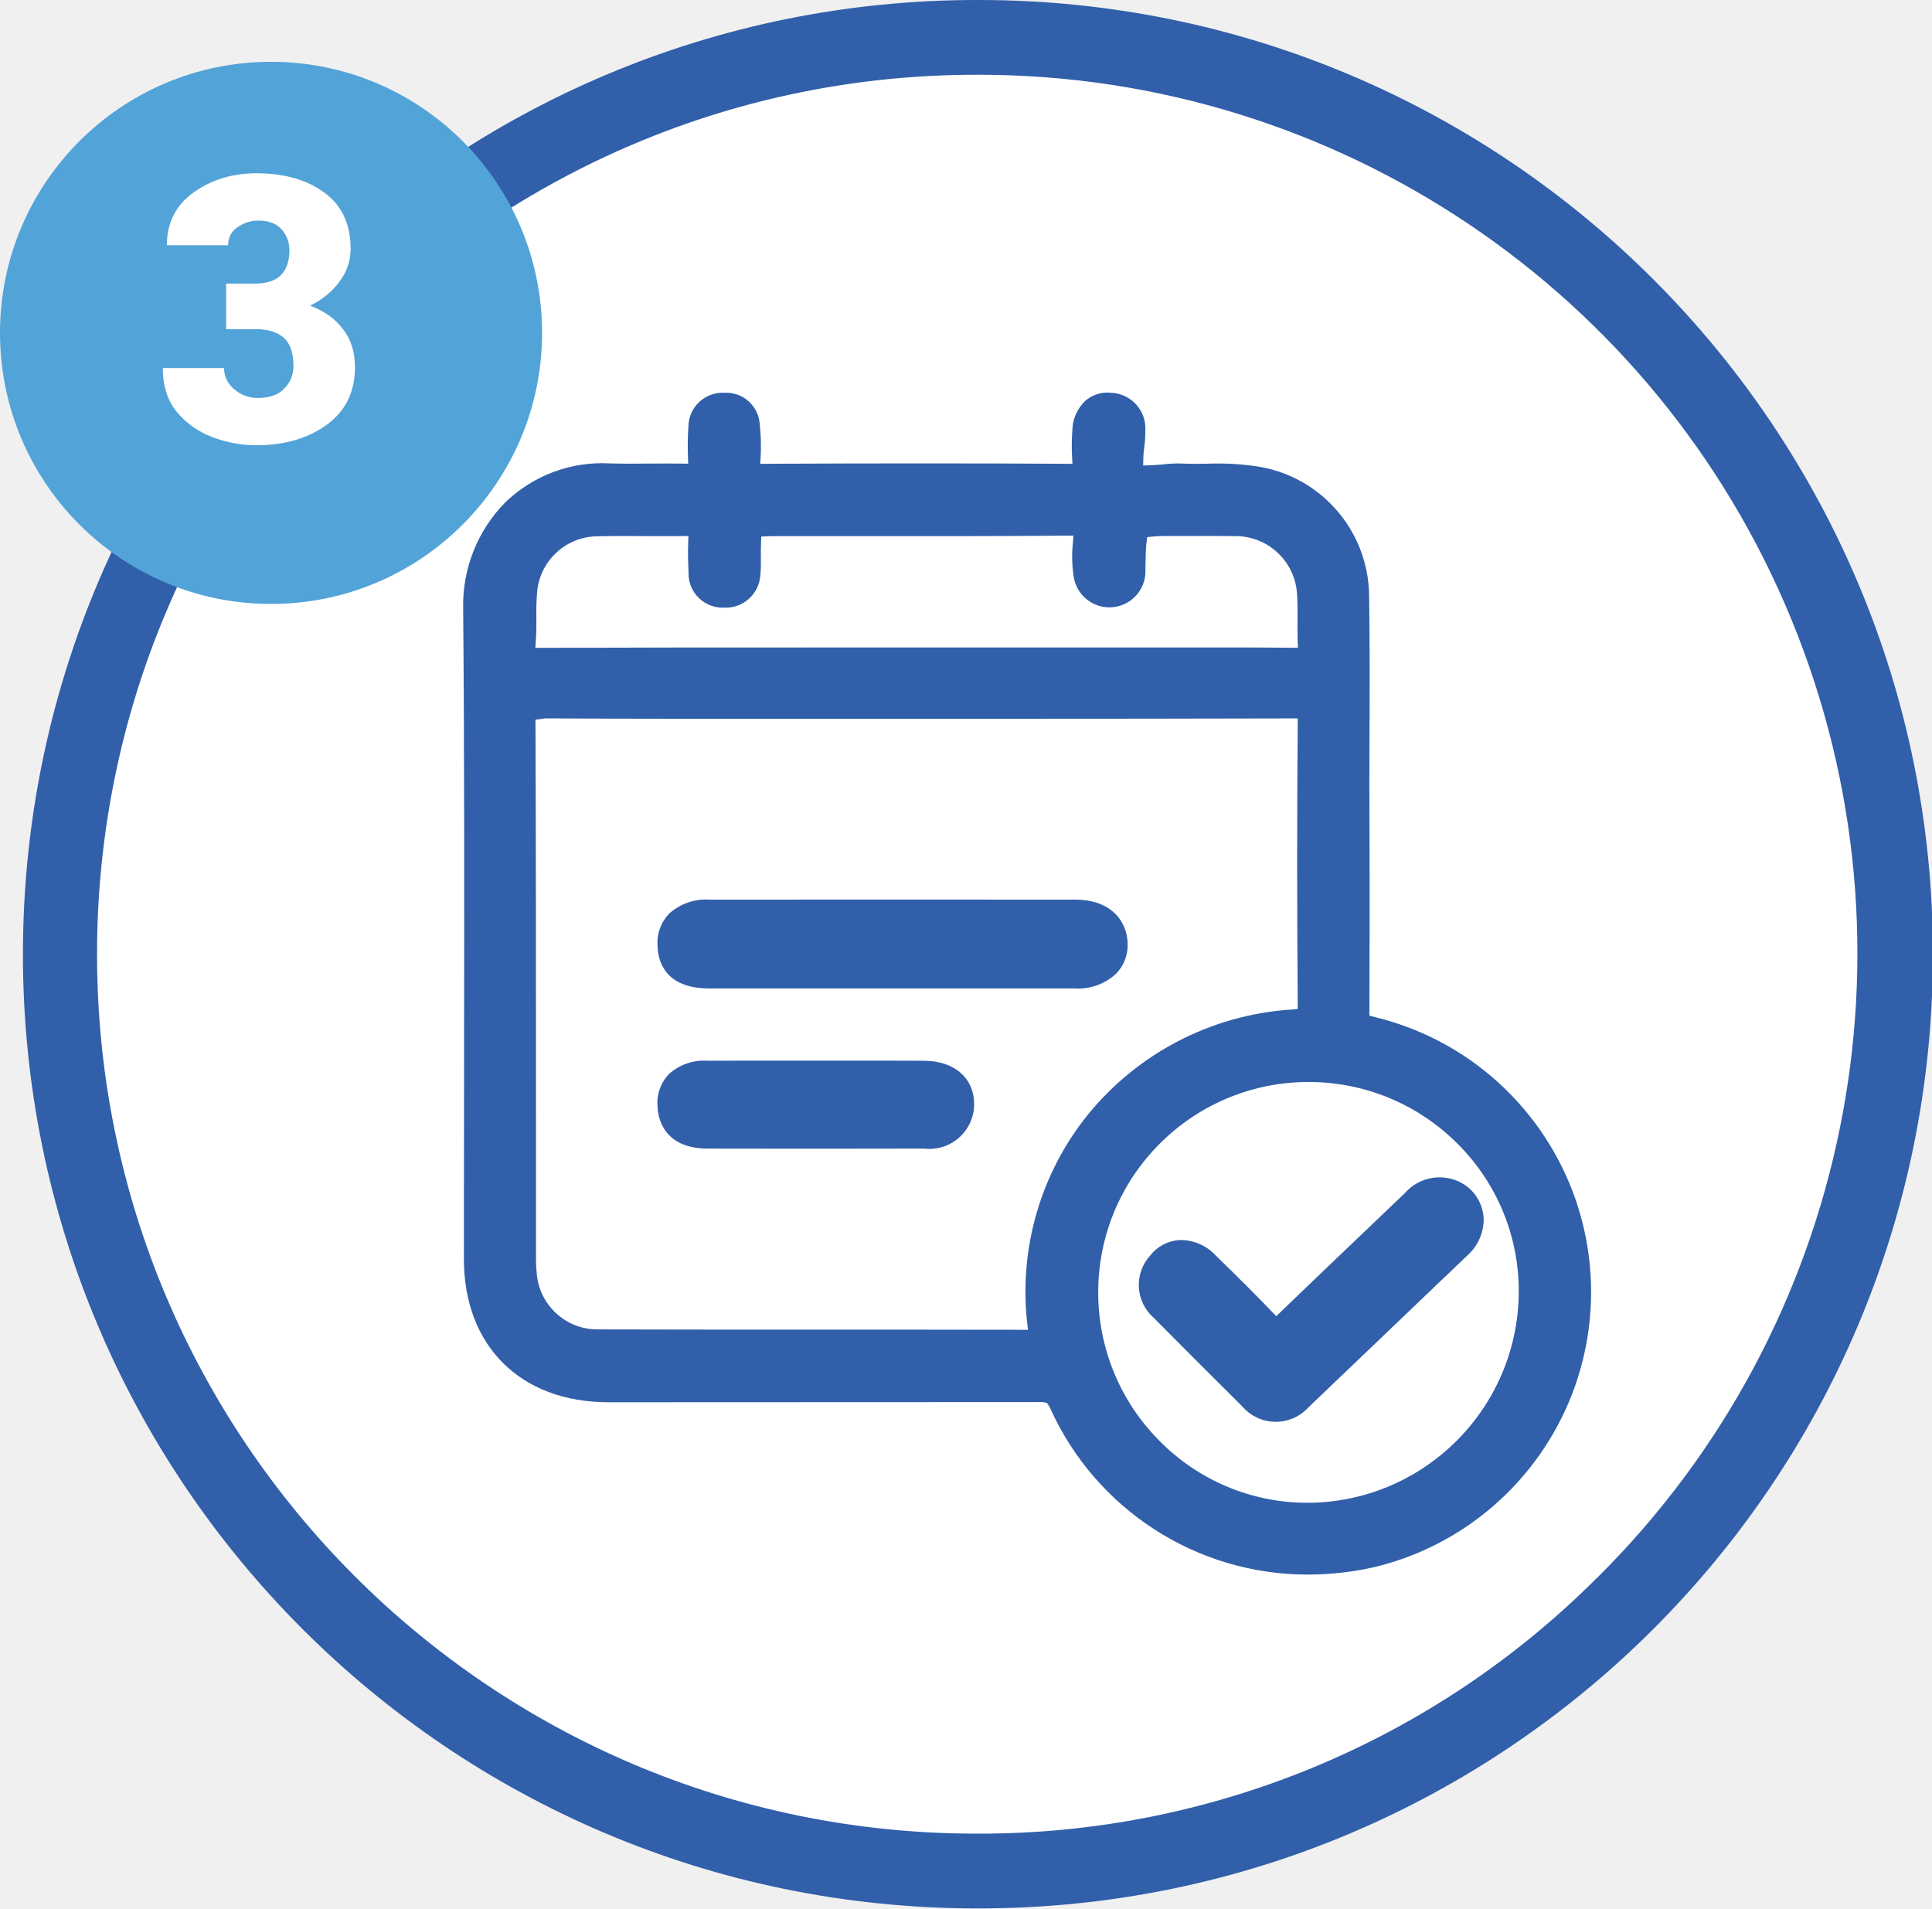
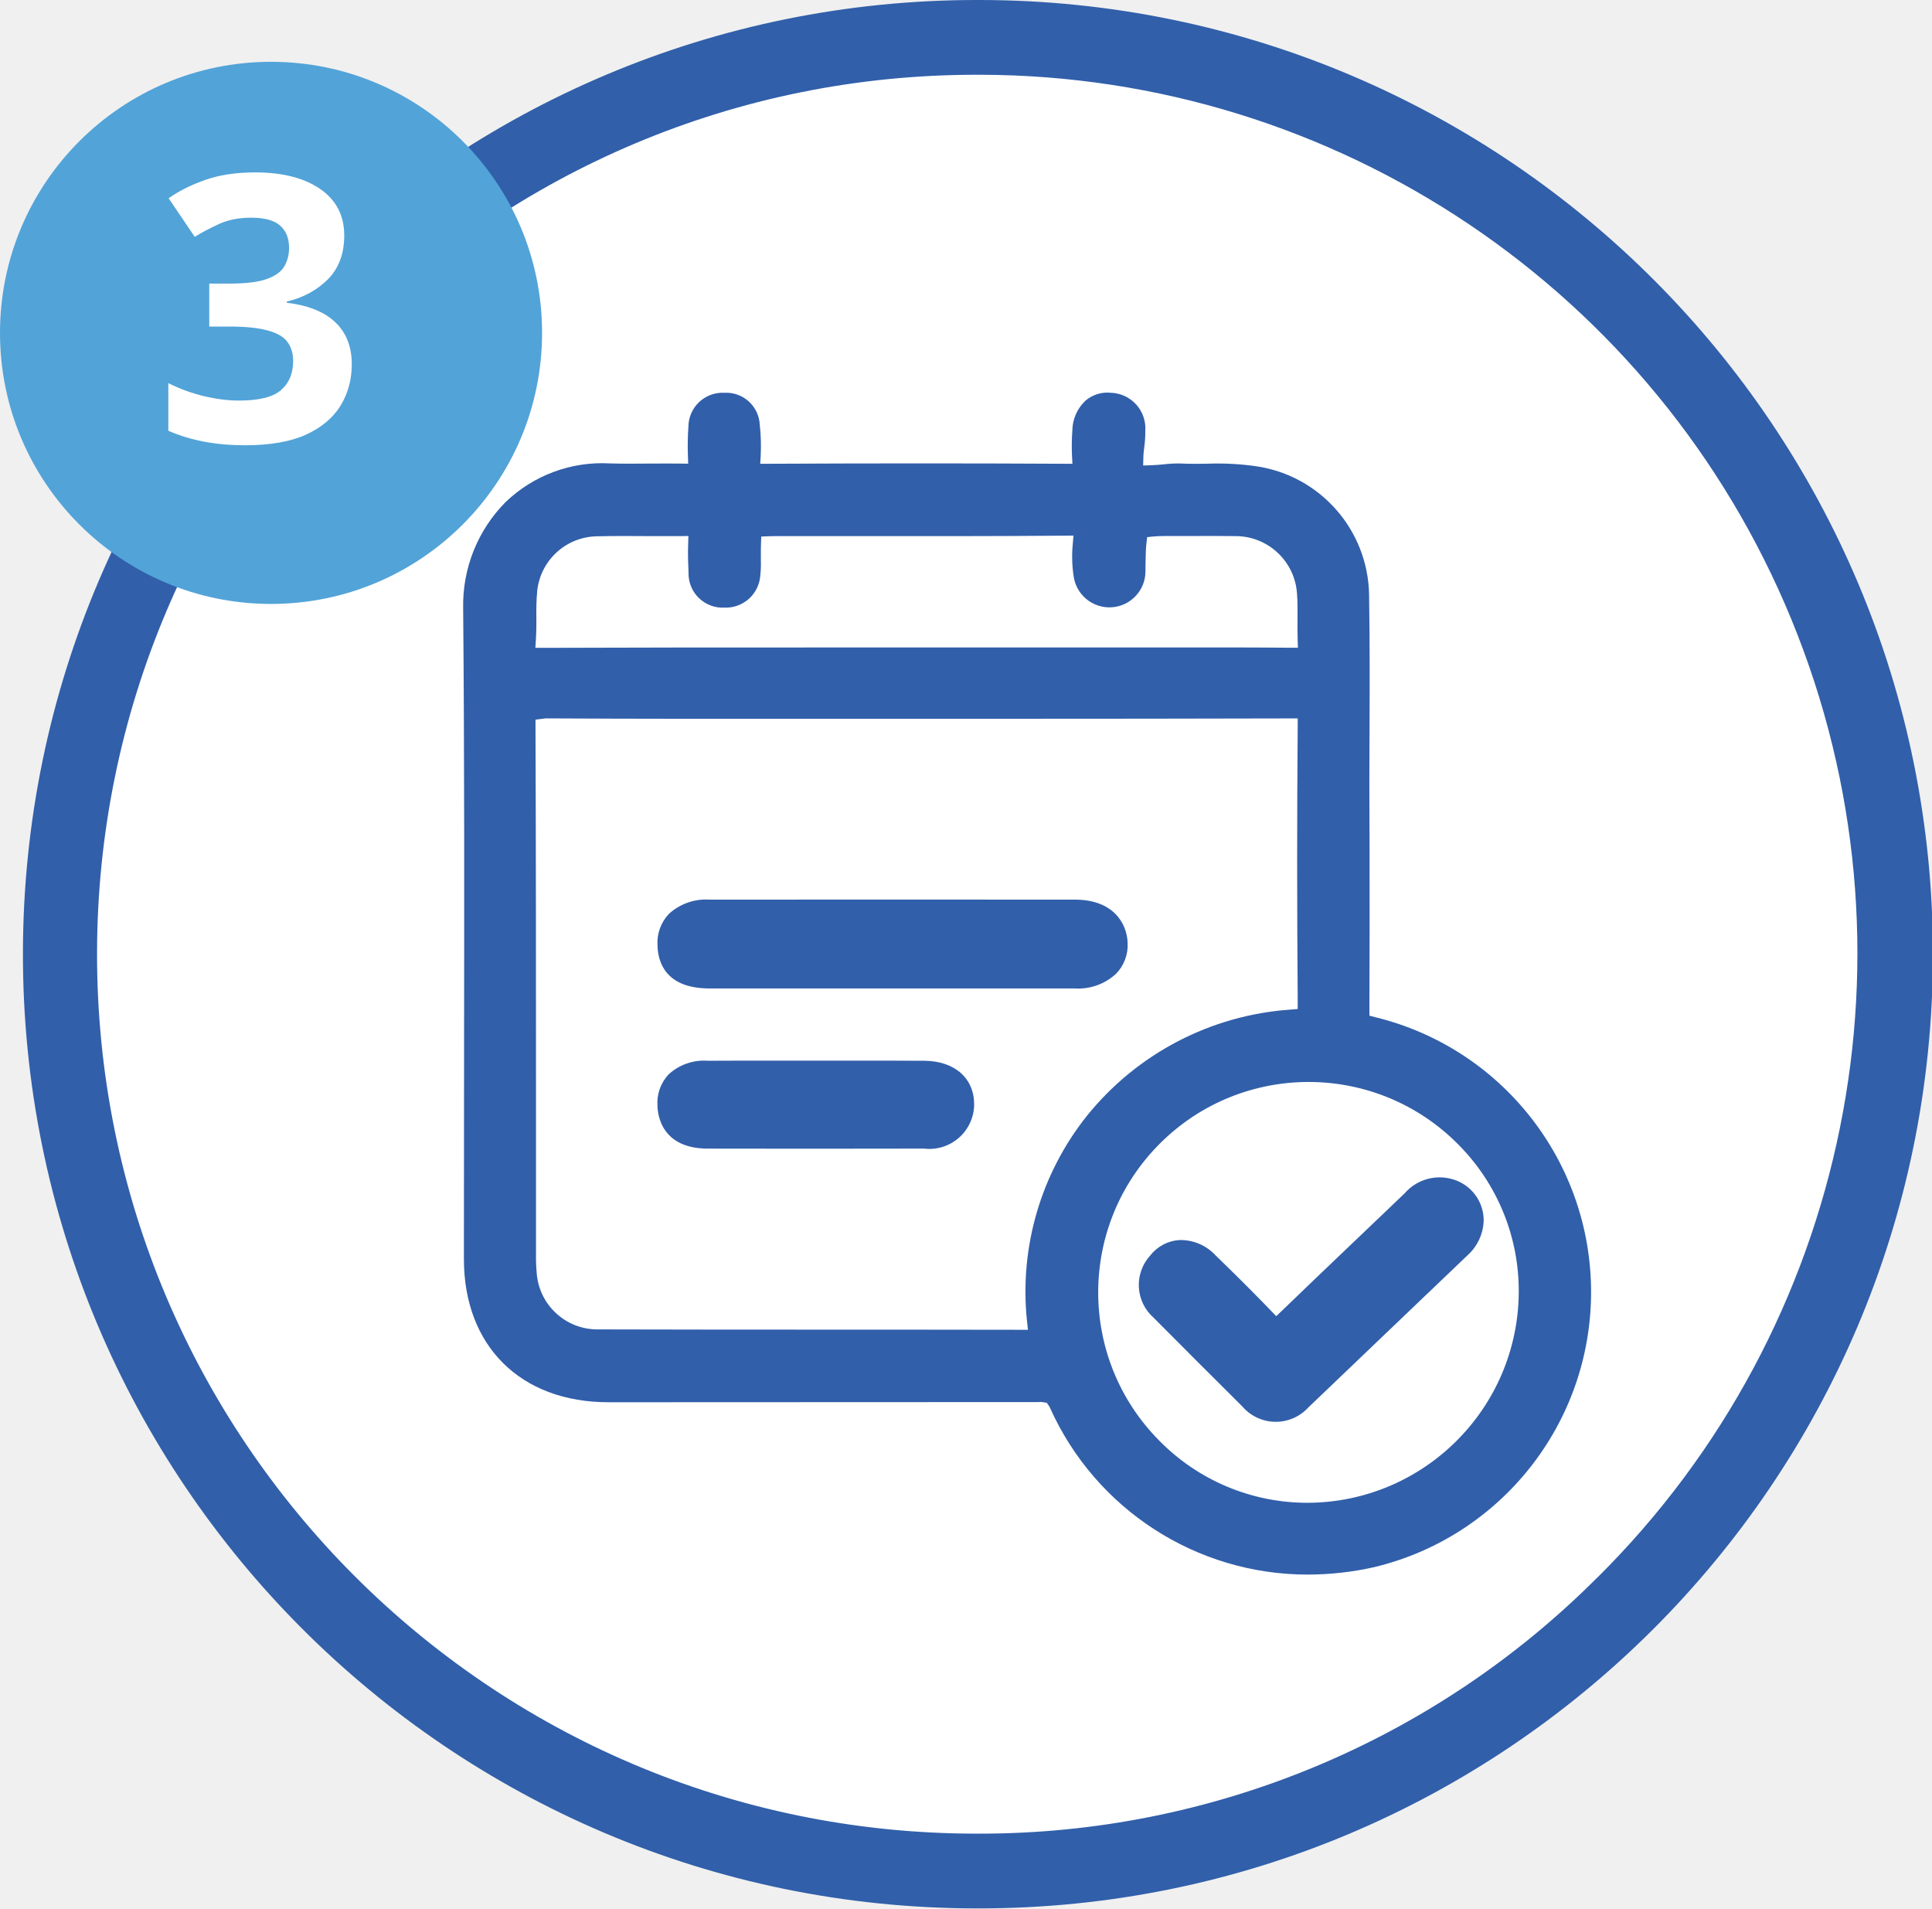
<svg xmlns="http://www.w3.org/2000/svg" width="104" height="102.72" viewBox="0 0 104 102.72">
  <g id="Group_298" data-name="Group 298" transform="translate(-2064.5 -1365.555)">
    <g id="Group_208" data-name="Group 208">
      <circle id="Ellipse_29" data-name="Ellipse 29" cx="48.033" cy="48.033" r="48.033" transform="translate(2068.778 1368.882)" fill="#fff" />
      <path id="Path_735" data-name="Path 735" d="M2117.259,1365.555h-.094a51.36,51.36,0,0,0-.141,102.72h.095a51.36,51.36,0,0,0,.14-102.72Zm33.222,84.913a46.942,46.942,0,0,1-33.3,13.783h-.171a47.336,47.336,0,0,1,.1-94.672h.169a47.3,47.3,0,0,1,33.207,80.889Z" fill="#315FAA" />
      <g id="Group_206" data-name="Group 206">
        <path id="Path_736" data-name="Path 736" d="M2120.849,1441.061l.126.18c.016.028.036.066.06.118a15.2,15.2,0,0,0,13.85,8.948,16.4,16.4,0,0,0,3.588-.4,15.228,15.228,0,0,0,.064-29.6l-.321-.084,0-.331q.016-4.243.009-8.491l-.012-3.666.008-2.411c.01-2.537.02-5.162-.023-7.771a7.11,7.11,0,0,0-6.06-6.9,14.684,14.684,0,0,0-2.685-.138c-.477.007-.954.01-1.432-.013a6.693,6.693,0,0,0-.906.049c-.179.019-.44.038-.626.045l-.453.015.012-.453c0-.163.03-.388.05-.553a5.86,5.86,0,0,0,.054-.856,1.919,1.919,0,0,0-1.857-2.053,1.81,1.81,0,0,0-1.37.43,2.241,2.241,0,0,0-.7,1.6,11.667,11.667,0,0,0-.02,1.339l.024.452-.453,0c-4.867-.026-10.069-.027-15.9,0l-.452,0,.025-.452a10.246,10.246,0,0,0-.051-1.649,1.808,1.808,0,0,0-1.9-1.72,1.843,1.843,0,0,0-1.941,1.82,15.019,15.019,0,0,0-.027,1.548l.016.449-.449-.006c-.512-.008-1.025,0-1.543,0h-.112c-.7.006-1.407.012-2.111-.009a7.5,7.5,0,0,0-5.624,2.09,7.878,7.878,0,0,0-2.275,5.694c.071,7.95.059,16.037.049,23.859v.132q-.009,5.525-.009,11.052c0,4.68,3.056,7.705,7.777,7.706h.966q11.094,0,22.186-.009a.7.7,0,0,1,.1-.007.815.815,0,0,1,.148.015Zm22.135-13.92a11.169,11.169,0,0,1,3.271,7.986,11.408,11.408,0,0,1-11.365,11.316,11.17,11.17,0,0,1-7.987-3.345,11.327,11.327,0,1,1,16.081-15.957Zm-49.637-27.17c.028-.409.027-.808.026-1.195a12.688,12.688,0,0,1,.047-1.434,3.287,3.287,0,0,1,3.182-2.92c.514-.012,1.028-.016,1.543-.016l1.129.005c.611,0,1.223.005,1.837,0l.446-.006-.014.447c-.019.542,0,1.071.021,1.519a1.838,1.838,0,0,0,1.936,1.89,1.864,1.864,0,0,0,1.929-1.749,5.5,5.5,0,0,0,.028-.779l0-.23c0-.289,0-.5.007-.669l.014-.4.4-.015c.2-.008.468-.008.714-.008l3.849,0c3.73.005,7.583.007,11.376-.024l.47-.005-.041.469a7.075,7.075,0,0,0,.045,1.7,1.943,1.943,0,0,0,3.87-.228c0-.071,0-.144,0-.218v-.106c.01-.517.019-.931.05-1.193l.04-.34.34-.034c.259-.028.658-.028,1.153-.027l1.11,0c.7,0,1.4-.006,2.1.006a3.318,3.318,0,0,1,3.368,3.158c.03.422.027.853.024,1.311,0,.383-.007.736.006,1.093l.015.446-.446,0c-2.117-.019-4.236-.017-6.353-.013l-2.357,0h-16.434q-7.5-.006-15,.019l-.459,0Zm26.436,36.686.052.474h-.477c-7.562-.015-15.124,0-22.685-.021a3.274,3.274,0,0,1-3.282-3.031,9.14,9.14,0,0,1-.038-.97v-6.941c0-7.032,0-14.306-.027-21.459l0-.418.55-.069c5.1.028,10.189.024,15.288.021h9.282q7.74,0,15.478-.019h.432l0,.431c-.039,4.725-.04,9.57,0,14.81l0,.4-.394.032a15.436,15.436,0,0,0-10.939,5.7A15.181,15.181,0,0,0,2119.783,1436.657Z" fill="#315FAA" />
        <path id="Path_737" data-name="Path 737" d="M2125.2,1416.312c-.031-1.076-.791-2.332-2.83-2.334q-9.825-.008-19.653,0a2.964,2.964,0,0,0-2.207.763,2.267,2.267,0,0,0-.617,1.7c.019.865.408,2.314,2.791,2.317s4.74,0,7.11,0h8.052l4.493,0a2.994,2.994,0,0,0,2.248-.8A2.2,2.2,0,0,0,2125.2,1416.312Z" fill="#315FAA" />
        <path id="Path_738" data-name="Path 738" d="M2114.263,1422.651c-1.373-.01-2.746-.008-4.119-.006l-1.71,0-1.6,0q-2.116-.006-4.229.005a2.813,2.813,0,0,0-2.119.739,2.251,2.251,0,0,0-.594,1.7c.016.536.258,2.284,2.7,2.29q2.8.006,5.6.006,3.022,0,6.047-.007a2.413,2.413,0,0,0,2.7-2.351C2116.951,1423.6,2115.9,1422.664,2114.263,1422.651Z" fill="#315FAA" />
        <path id="Path_739" data-name="Path 739" d="M2131.373,1441.256a2.375,2.375,0,0,0,3.559.051q2.394-2.284,4.784-4.573l3.768-3.6a2.629,2.629,0,0,0,.882-1.853l0-.051,0-.052a2.3,2.3,0,0,0-1.451-2.074,2.487,2.487,0,0,0-2.8.679q-1.328,1.273-2.661,2.541-2.133,2.031-4.253,4.075c-.966-1.01-2.035-2.081-3.259-3.267a2.577,2.577,0,0,0-1.954-.832,2.173,2.173,0,0,0-1.574.835,2.35,2.35,0,0,0,.188,3.349q2.2,2.214,4.414,4.416Z" fill="#315FAA" />
      </g>
      <g id="Group_207" data-name="Group 207">
        <circle id="Ellipse_30" data-name="Ellipse 30" cx="14.59" cy="14.59" r="14.59" transform="translate(2064.5 1368.882)" fill="#52A3D8" />
-         <text id="_3" data-name="3" transform="translate(2072.796 1389.319)" fill="#fff" font-size="20.009" font-family="Roboto-Black, Roboto" font-weight="800" letter-spacing="0.05em">
+         <text id="_3" data-name="3" transform="translate(2072.796 1389.319)" fill="#fff" font-size="20.009" font-family="Metropolis-Black, Metropolis" font-weight="800" letter-spacing="0.05em">
          <tspan x="0" y="0">3</tspan>
        </text>
      </g>
    </g>
  </g>
</svg>
